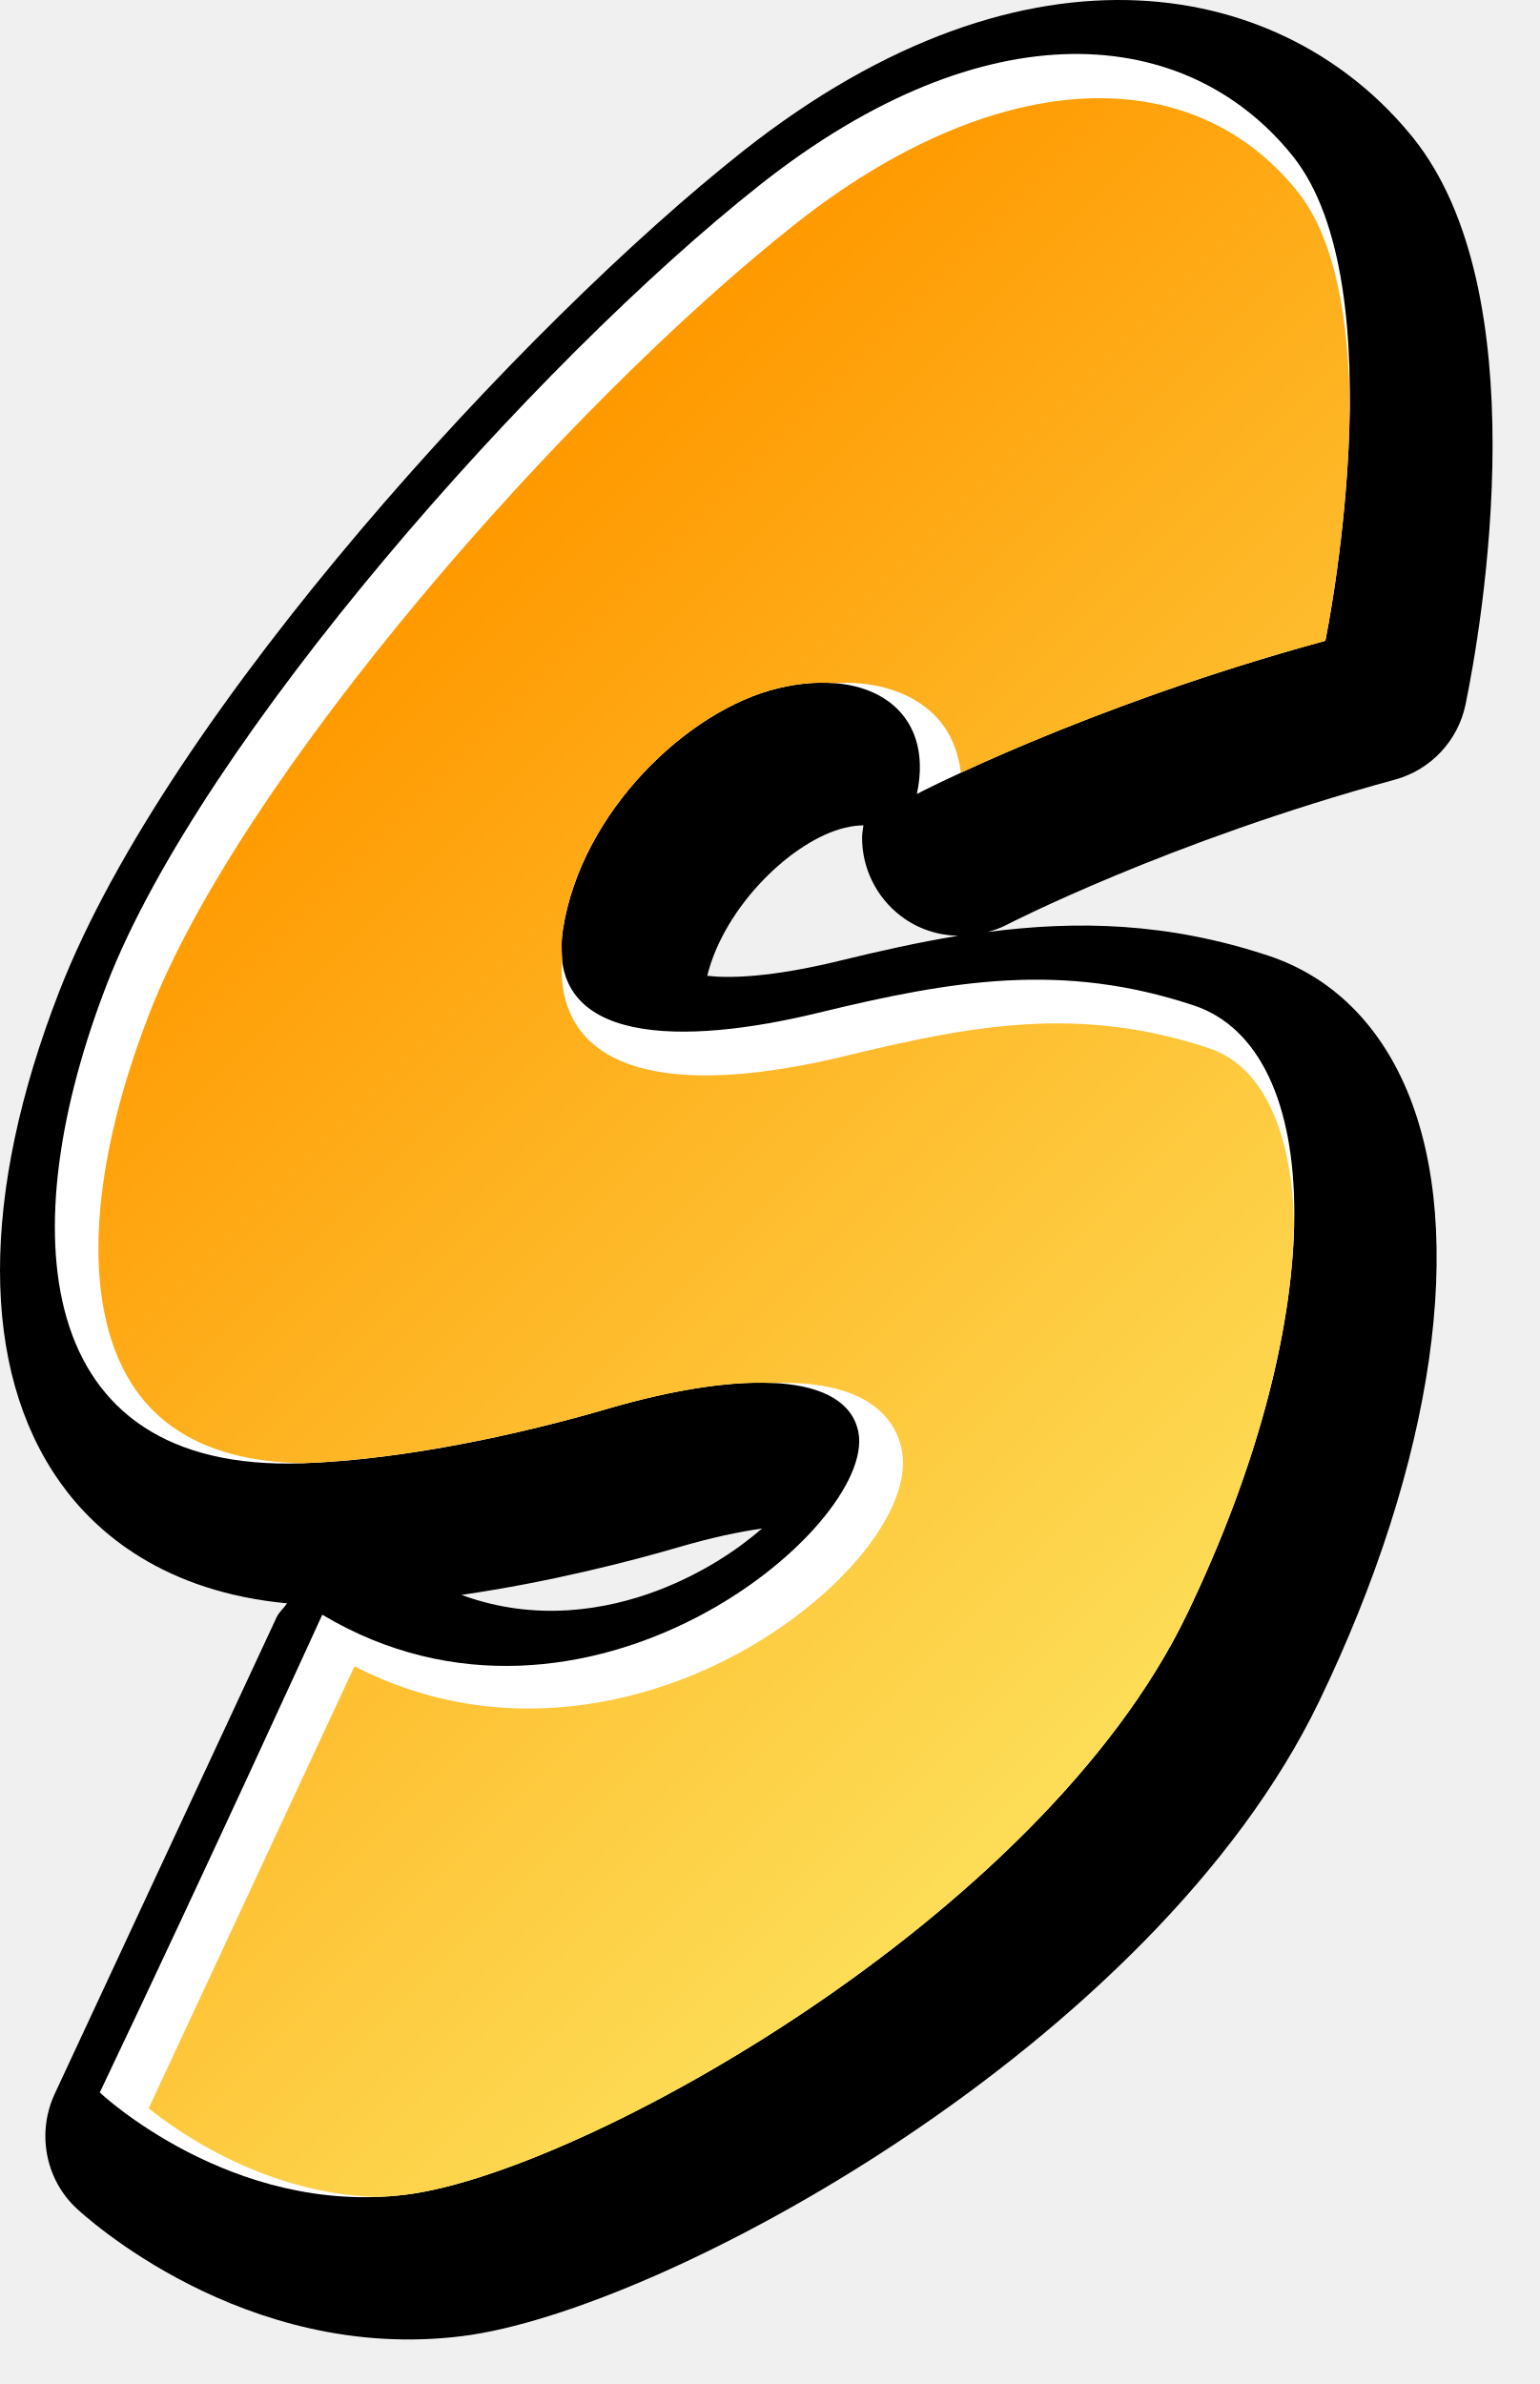
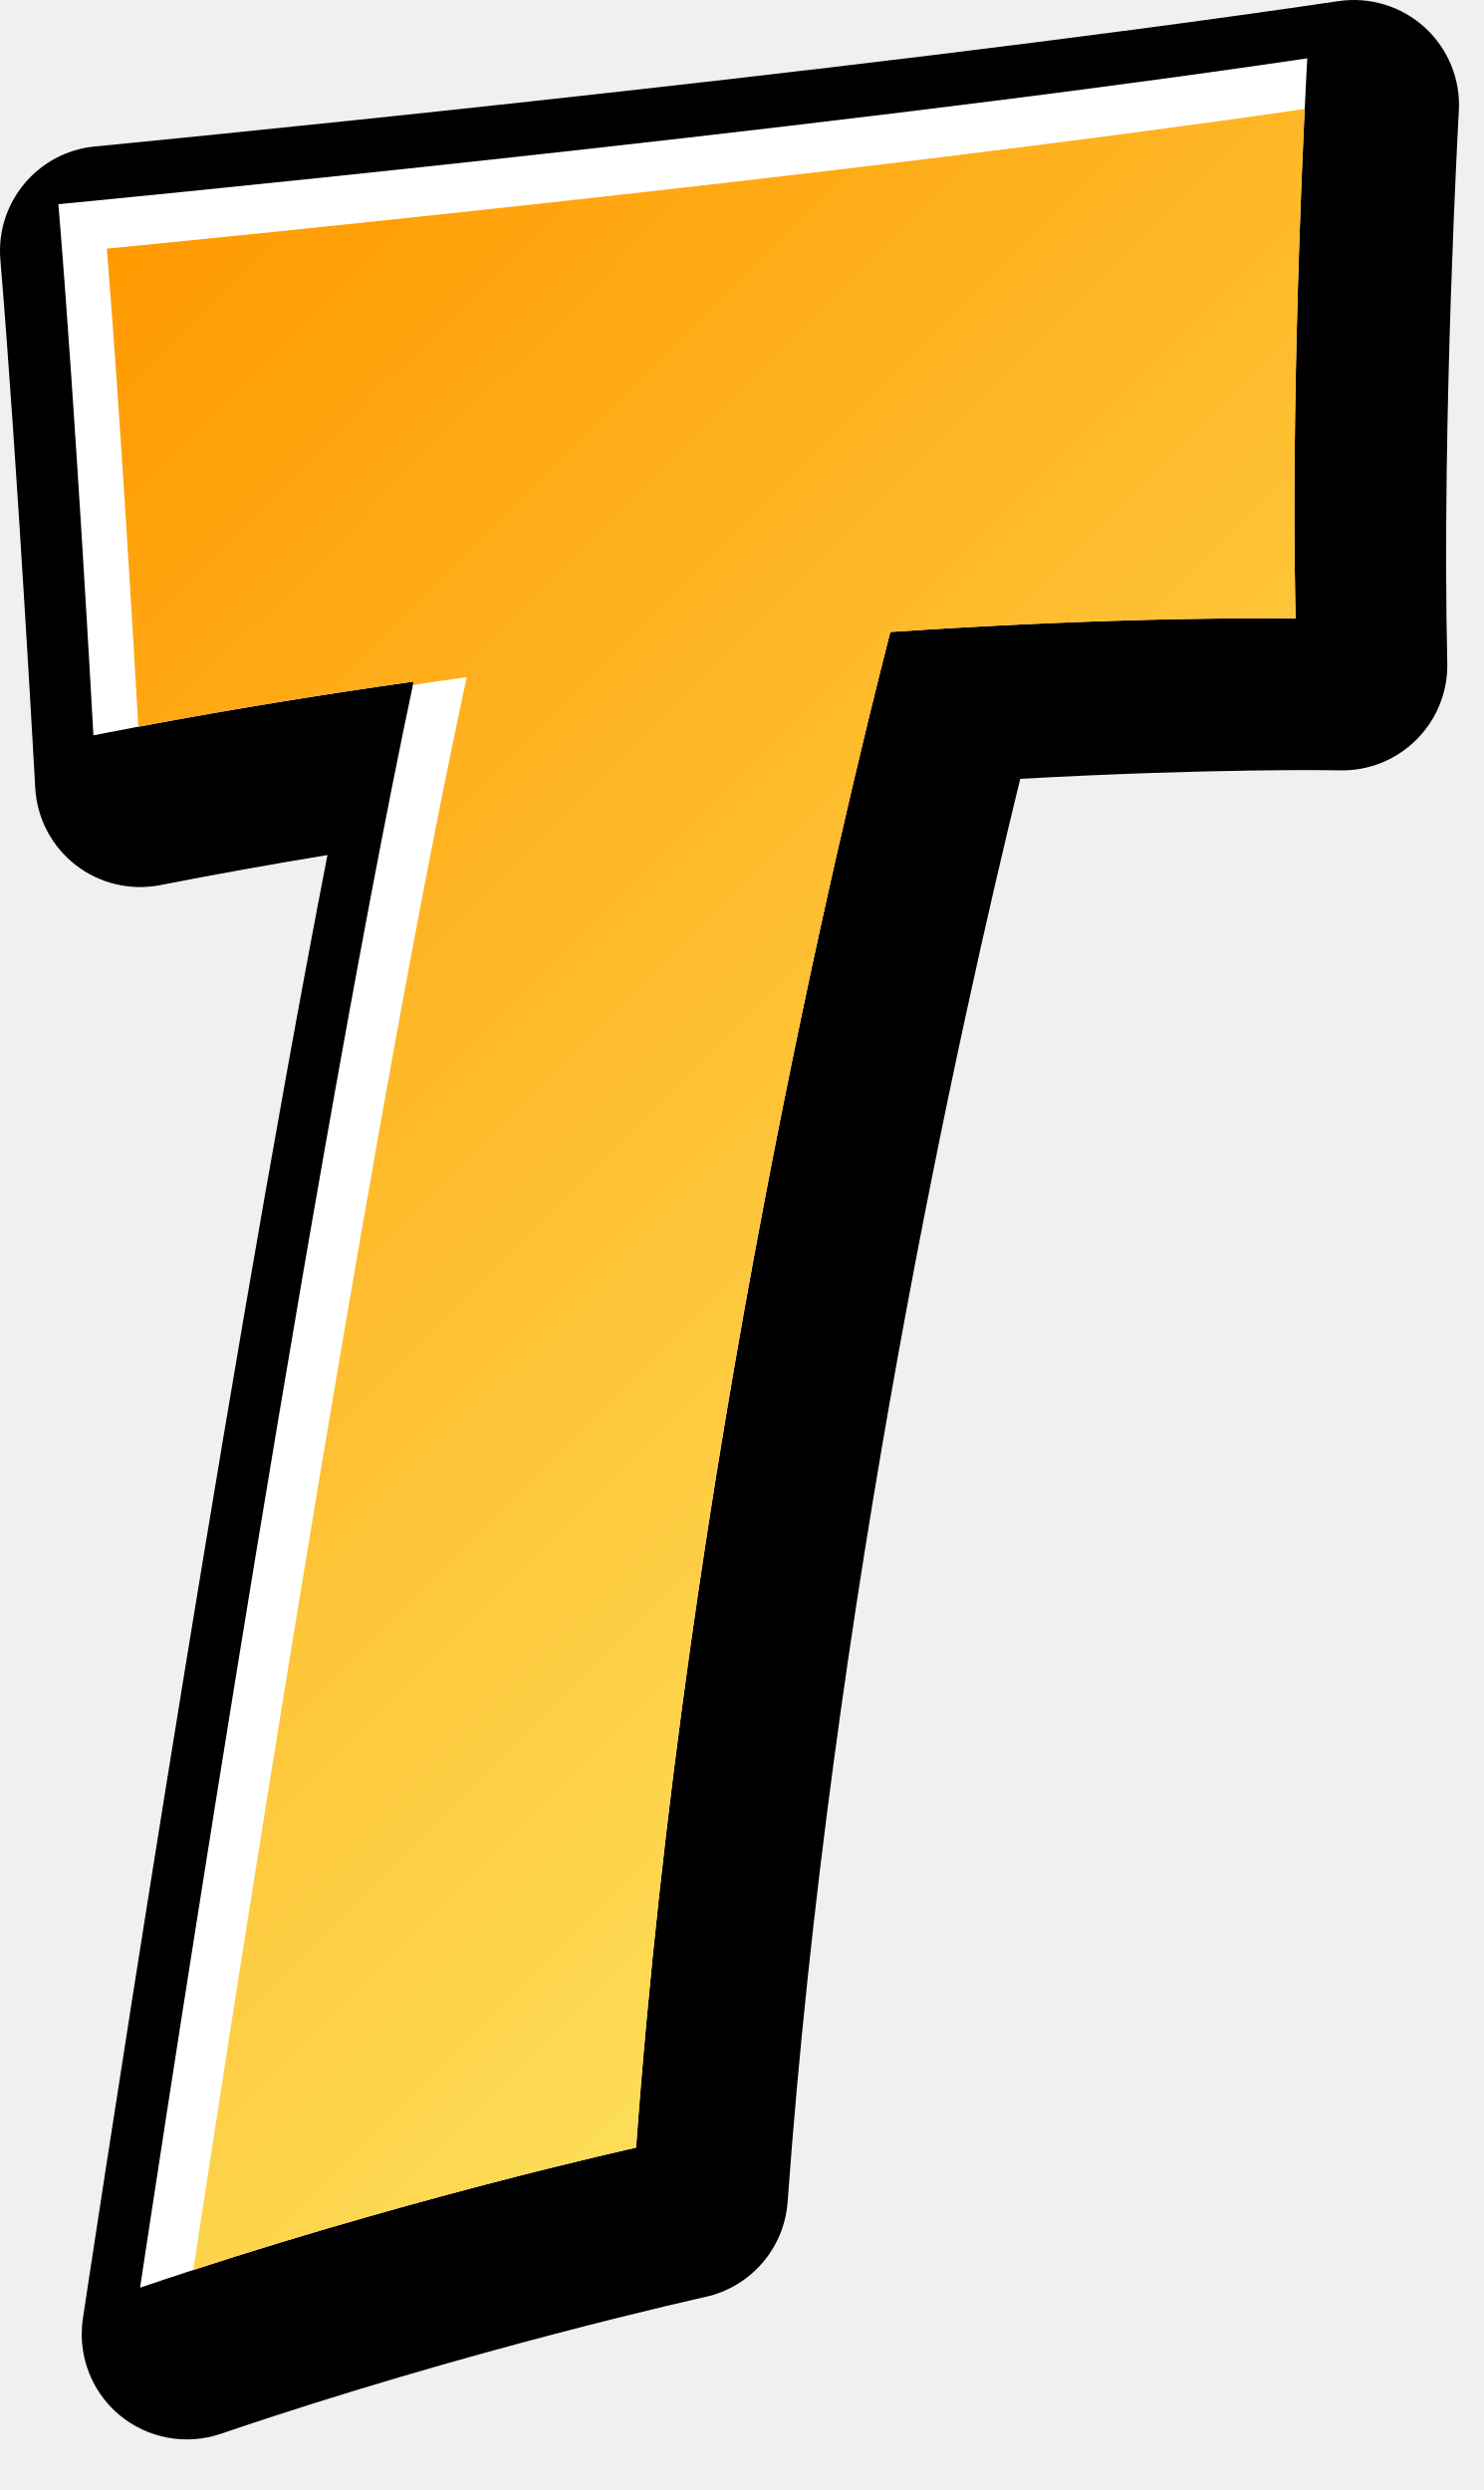
- <svg xmlns="http://www.w3.org/2000/svg" width="100%" height="100%" viewBox="0 0 31 48" version="1.1" xml:space="preserve" style="fill-rule:evenodd;clip-rule:evenodd;stroke-linejoin:round;stroke-miterlimit:1.414;">
-   <g transform="matrix(1,0,0,1,-21.1749,-142.337)">
+ <svg xmlns="http://www.w3.org/2000/svg" width="100%" height="100%" viewBox="0 0 28 47" version="1.1" xml:space="preserve" style="fill-rule:evenodd;clip-rule:evenodd;stroke-linejoin:round;stroke-miterlimit:1.414;">
+   <g transform="matrix(1,0,0,1,-70.76,-142.331)">
    <g transform="matrix(1,0,0,1,358,358)">
-       <g transform="matrix(1,0,0,1,-80,-69)">
+       <g transform="matrix(1,0,0,1,-59,-69)">
        <g transform="matrix(1,0,0,1,-285.574,-266.1)">
-           <path d="M56.315,133.22C56.315,133.22 57.784,126.097 55.654,123.453C53.524,120.809 49.485,120.443 44.932,124.041C40.379,127.639 33.696,135.203 31.787,140.123C29.877,145.045 30.226,149.973 35.717,149.78C37.81,149.708 40.173,149.178 41.855,148.685C44.639,147.871 46.688,147.974 46.915,149.156C47.282,151.065 41.406,155.987 36.119,152.829C36.119,152.829 33.843,157.823 31.64,162.45C31.64,162.45 34.283,164.945 37.809,164.505C41.334,164.064 50.587,158.925 53.524,152.829C56.462,146.732 56.315,141.446 53.671,140.565C51.028,139.682 48.824,140.049 46.107,140.711C43.389,141.371 40.599,141.372 40.966,139.023C41.334,136.672 43.464,134.616 45.299,134.176C47.135,133.735 48.458,134.616 48.09,136.305C48.09,136.305 51.469,134.542 56.315,133.22Z" style="fill-rule:nonzero;" />
+           <path d="M82.892,121.413C73.197,122.846 59.317,124.167 59.317,124.167C59.648,128.132 59.978,134.192 59.978,134.192C62.064,133.782 64.091,133.45 66.023,133.178C63.926,143.047 60.859,163.494 60.859,163.494C65.707,161.842 70.223,160.849 70.223,160.849C71.15,148.045 74.111,135.787 75.021,132.242C79.689,131.926 82.671,131.989 82.671,131.989C82.561,127.251 82.892,121.413 82.892,121.413Z" style="fill-rule:nonzero;" />
        </g>
        <g transform="matrix(1,0,0,1,-285.574,-266.1)">
-           <path d="M42.412,150.589C43.099,150.388 43.648,150.276 44.094,150.212C43.588,150.65 42.876,151.125 41.981,151.464C40.983,151.841 39.555,152.107 38.041,151.549C39.819,151.292 41.446,150.871 42.412,150.589ZM45.762,136.103C45.92,136.065 46.034,136.058 46.134,136.054C46.124,136.138 46.107,136.221 46.107,136.305C46.107,136.914 46.39,137.5 46.886,137.879C47.225,138.139 47.629,138.268 48.038,138.279C47.231,138.41 46.436,138.591 45.639,138.785C44.257,139.121 43.424,139.135 42.989,139.084C43.335,137.682 44.704,136.358 45.762,136.103ZM33.192,146.986C32.43,145.913 32.603,143.501 33.636,140.842C35.347,136.429 41.661,129.153 46.162,125.597C49.431,123.014 52.476,122.669 54.11,124.697C54.633,125.346 54.827,126.743 54.827,128.293C54.827,129.415 54.723,130.612 54.57,131.665C52.444,132.306 50.664,132.987 49.379,133.533C49.283,133.408 49.191,133.28 49.077,133.168C48.066,132.179 46.521,131.843 44.837,132.247C42.376,132.838 39.523,135.419 39.007,138.716C38.731,140.484 39.534,141.525 40.037,141.987C41.315,143.164 43.515,143.382 46.576,142.637C49.335,141.966 51.008,141.766 53.045,142.445C53.212,142.501 53.343,142.738 53.422,142.926C54.023,144.349 53.753,147.786 51.738,151.968C49.131,157.377 40.445,162.178 37.563,162.538C36.196,162.709 34.974,162.246 34.136,161.784C34.923,160.094 36.219,157.31 37.104,155.412C40.384,156.435 43.655,155.406 45.842,153.872C48.049,152.326 49.178,150.422 48.862,148.782C48.701,147.946 48.201,147.234 47.453,146.778C46.134,145.973 44.064,145.973 41.299,146.782C40.341,147.062 37.875,147.723 35.647,147.799C34.432,147.842 33.606,147.569 33.192,146.986ZM43.703,122.485C39.35,125.925 32.145,133.719 29.939,139.407C29.145,141.45 28.749,143.345 28.749,145.014C28.749,146.697 29.152,148.146 29.96,149.284C30.691,150.314 32.066,151.487 34.53,151.719C34.461,151.818 34.366,151.895 34.315,152.007L29.85,161.597C29.724,161.868 29.662,162.157 29.662,162.444C29.662,162.981 29.875,163.509 30.278,163.89C30.414,164.019 33.652,167.024 38.055,166.473C42.108,165.967 51.983,160.594 55.311,153.69C57.635,148.867 58.294,144.267 57.075,141.383C56.504,140.032 55.544,139.098 54.299,138.683C52.254,138.002 50.413,137.971 48.638,138.202C48.763,138.166 48.888,138.125 49.006,138.063C49.038,138.047 52.278,136.376 56.837,135.134C57.558,134.937 58.106,134.352 58.258,133.62C58.401,132.927 58.802,130.764 58.802,128.391C58.802,126.168 58.449,123.762 57.199,122.208C54.653,119.049 49.493,117.909 43.703,122.485Z" style="fill-rule:nonzero;" />
+           <path d="M80.688,131.989C80.689,132.003 80.689,132.02 80.689,132.035C80.689,132.02 80.688,132.003 80.688,131.989ZM80.8,123.712C80.735,125.353 80.666,127.613 80.666,129.892C80.666,129.933 80.666,129.973 80.666,130.013C79.308,130.035 77.333,130.098 74.888,130.262C74.033,130.321 73.313,130.92 73.1,131.748C72.233,135.129 69.415,146.806 68.365,159.253C67.187,159.541 65.39,160.008 63.303,160.634C64.249,154.515 66.393,140.979 67.962,133.59C67.992,133.452 68.006,133.314 68.006,133.178C68.006,132.68 67.818,132.195 67.472,131.825C67.031,131.351 66.386,131.123 65.746,131.213C64.42,131.401 63.116,131.615 61.83,131.84C61.734,130.231 61.594,128 61.444,125.951C65.178,125.577 73.665,124.692 80.8,123.712ZM82.602,119.452C73.07,120.86 59.267,122.18 59.129,122.195C58.049,122.297 57.251,123.25 57.341,124.331C57.666,128.224 57.995,134.24 57.999,134.301C58.03,134.874 58.308,135.405 58.761,135.758C59.214,136.109 59.797,136.248 60.36,136.138C61.389,135.935 62.445,135.748 63.515,135.57C61.484,146.004 58.926,163.013 58.898,163.199C58.883,163.298 58.877,163.396 58.877,163.494C58.877,164.077 59.134,164.636 59.589,165.016C60.121,165.459 60.845,165.593 61.5,165.371C66.176,163.775 70.604,162.797 70.648,162.787C71.506,162.598 72.137,161.869 72.201,160.994C73.02,149.684 75.455,138.775 76.592,134.132C80.274,133.928 82.604,133.97 82.629,133.972C83.17,133.984 83.693,133.771 84.074,133.389C84.457,133.006 84.666,132.483 84.653,131.943C84.546,127.342 84.868,121.583 84.871,121.525C84.905,120.931 84.669,120.351 84.229,119.95C83.789,119.548 83.191,119.366 82.602,119.452Z" style="fill-rule:nonzero;" />
        </g>
        <g transform="matrix(1,0,0,1,-285.574,-266.1)">
-           <path d="M55.435,132.339C55.435,132.339 56.903,125.216 54.773,122.572C52.643,119.927 48.604,119.561 44.051,123.159C39.498,126.757 32.814,134.323 30.905,139.243C28.996,144.163 29.344,149.091 34.835,148.899C36.928,148.827 39.293,148.296 40.974,147.804C43.758,146.989 45.806,147.093 46.033,148.275C46.401,150.184 40.526,155.105 35.238,151.948C35.238,151.948 32.961,156.941 30.758,161.568C30.758,161.568 33.402,164.064 36.928,163.624C40.453,163.182 49.706,158.043 52.643,151.948C55.581,145.853 55.435,140.565 52.79,139.682C50.147,138.802 47.943,139.168 45.226,139.829C42.508,140.49 39.718,140.492 40.085,138.142C40.453,135.79 42.583,133.735 44.418,133.294C46.254,132.854 47.576,133.735 47.21,135.423C47.21,135.423 50.587,133.66 55.435,132.339Z" style="fill:white;fill-rule:nonzero;" />
+           <path d="M82.01,120.532C72.316,121.964 58.436,123.285 58.436,123.285C58.767,127.251 59.097,133.311 59.097,133.311C61.183,132.901 63.21,132.569 65.142,132.296C63.045,142.165 59.978,162.612 59.978,162.612C64.825,160.961 69.341,159.969 69.341,159.969C70.269,147.163 73.23,134.906 74.14,131.36C78.808,131.044 81.79,131.107 81.79,131.107C81.68,126.371 82.01,120.532 82.01,120.532Z" style="fill:white;fill-rule:nonzero;" />
        </g>
        <g transform="matrix(1,0,0,1,-285.574,-266.1)">
-           <path d="M54.871,123.288C52.68,120.569 48.712,120.827 44.765,123.945C40.099,127.633 33.61,135.068 31.757,139.842C30.486,143.116 30.391,145.886 31.495,147.44C32.17,148.388 33.303,148.874 34.857,148.897C36.945,148.822 39.298,148.293 40.974,147.804C42.273,147.424 43.409,147.247 44.277,147.283C45.014,147.257 45.709,147.347 46.209,147.654C46.587,147.885 46.828,148.223 46.907,148.633C47.096,149.613 46.135,151.035 44.517,152.169C42.377,153.67 39.033,154.61 35.887,152.986C35.544,153.721 32.001,161.331 31.742,161.887C32.336,162.364 34.07,163.592 36.306,163.672C36.509,163.666 36.717,163.65 36.928,163.624C40.453,163.182 49.706,158.043 52.643,151.948C54.054,149.02 54.752,146.279 54.805,144.122C54.79,143.259 54.661,142.498 54.402,141.885C54.106,141.185 53.665,140.733 53.091,140.542C50.483,139.672 48.323,140.078 45.771,140.698C44.032,141.121 41.73,141.414 40.64,140.412C40.328,140.125 39.993,139.598 40.07,138.723C40.053,138.545 40.051,138.357 40.085,138.142C40.453,135.79 42.583,133.735 44.418,133.294C44.815,133.198 45.185,133.169 45.522,133.192C46.356,133.139 47.077,133.359 47.558,133.829C47.871,134.135 48.036,134.542 48.097,134.994C49.404,134.391 52.062,133.259 55.435,132.339C55.435,132.339 55.902,130.072 55.927,127.622C55.909,125.949 55.658,124.266 54.871,123.288Z" style="fill:url(#_Linear1);" />
+           <path d="M81.961,121.488C73.324,122.741 61.644,123.901 59.351,124.124C59.608,127.32 59.859,131.628 59.945,133.15C61.732,132.814 63.474,132.532 65.142,132.296C65.137,132.317 65.132,132.34 65.127,132.362C65.259,132.341 65.388,132.319 65.521,132.301L66.144,132.213L66.013,132.829C64.181,141.452 61.578,158.362 60.982,162.278C65.431,160.828 69.341,159.969 69.341,159.969C70.269,147.163 73.23,134.906 74.14,131.36C77.694,131.12 80.267,131.099 81.294,131.103C81.486,131.101 81.651,131.101 81.785,131.103C81.781,130.919 81.781,130.729 81.779,130.543C81.774,130.244 81.771,129.943 81.77,129.64C81.769,129.589 81.768,129.541 81.768,129.49C81.768,129.448 81.768,129.407 81.768,129.365C81.758,126.257 81.888,123.042 81.961,121.488Z" style="fill:url(#_Linear1);" />
        </g>
      </g>
    </g>
  </g>
  <defs>
-     <linearGradient id="_Linear1" x1="0" y1="0" x2="1" y2="0" gradientUnits="userSpaceOnUse" gradientTransform="matrix(18.6934,18.6934,-18.6934,18.6934,34.541,133.799)">
+     <linearGradient id="_Linear1" x1="0" y1="0" x2="1" y2="0" gradientUnits="userSpaceOnUse" gradientTransform="matrix(22.9174,22.9174,-22.9174,22.9174,56.5327,126.944)">
      <stop offset="0" style="stop-color:rgb(255,153,0);stop-opacity:1" />
      <stop offset="1" style="stop-color:rgb(253,221,87);stop-opacity:1" />
    </linearGradient>
  </defs>
</svg>
